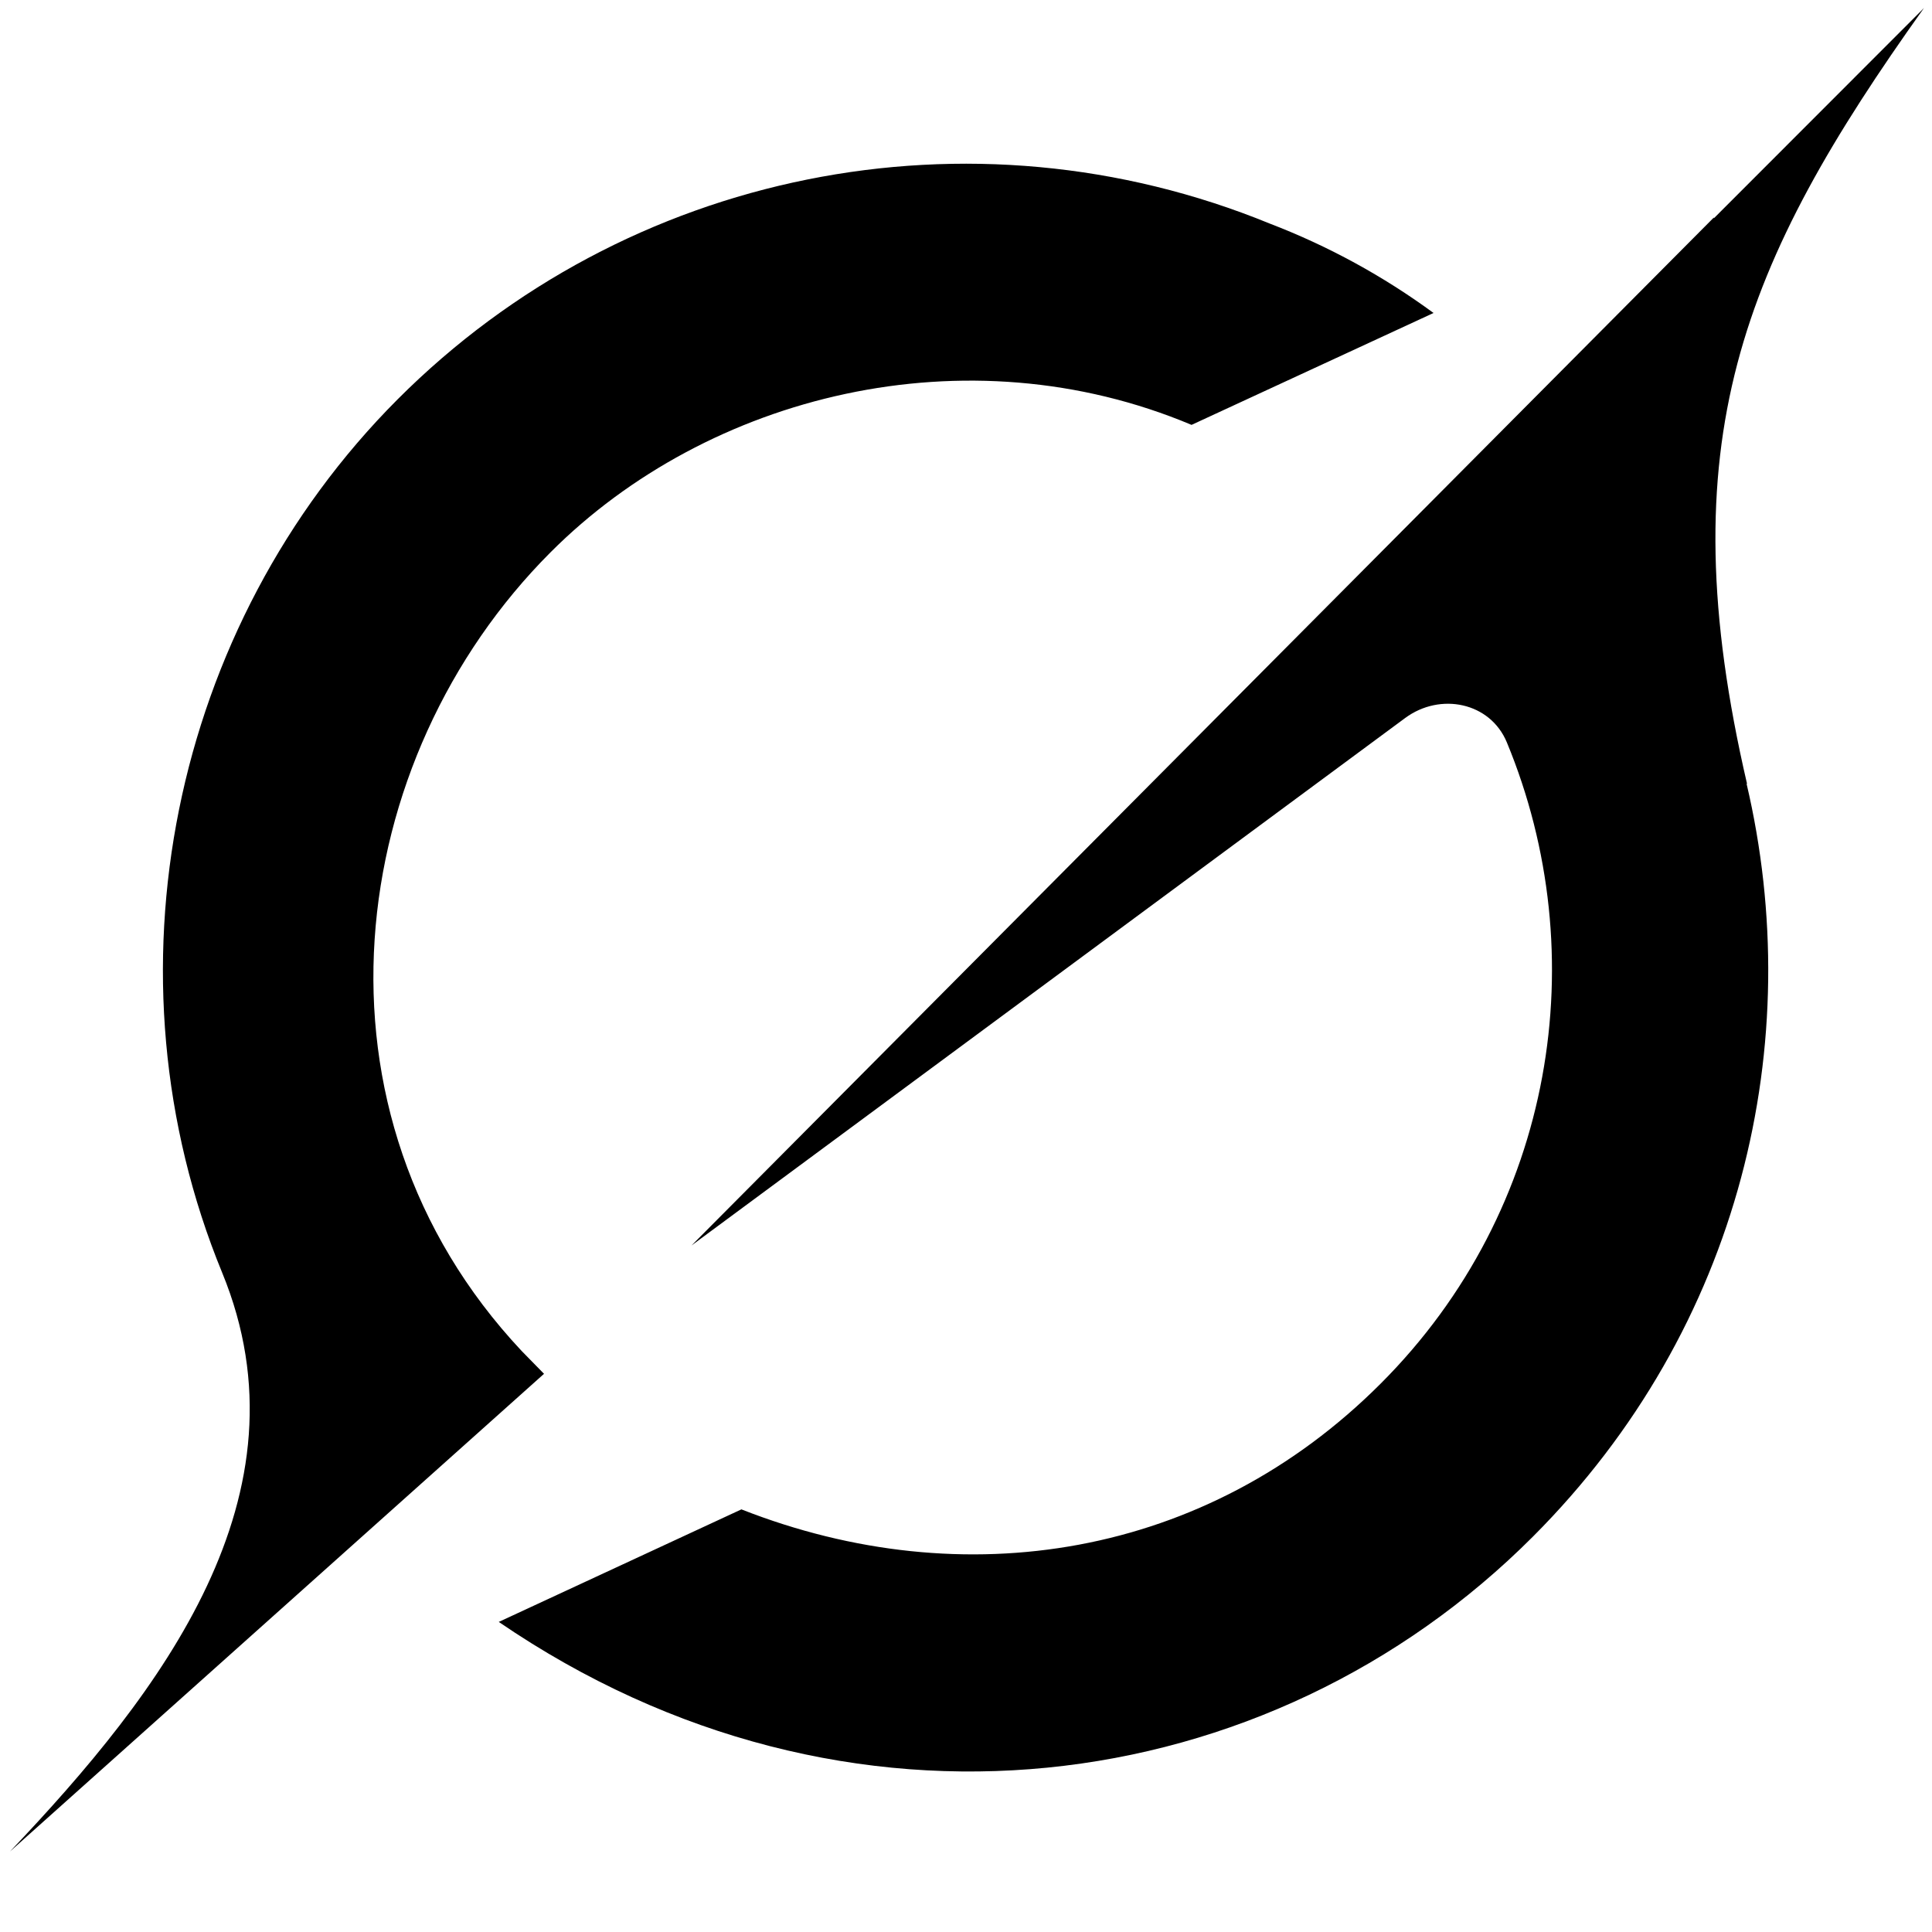
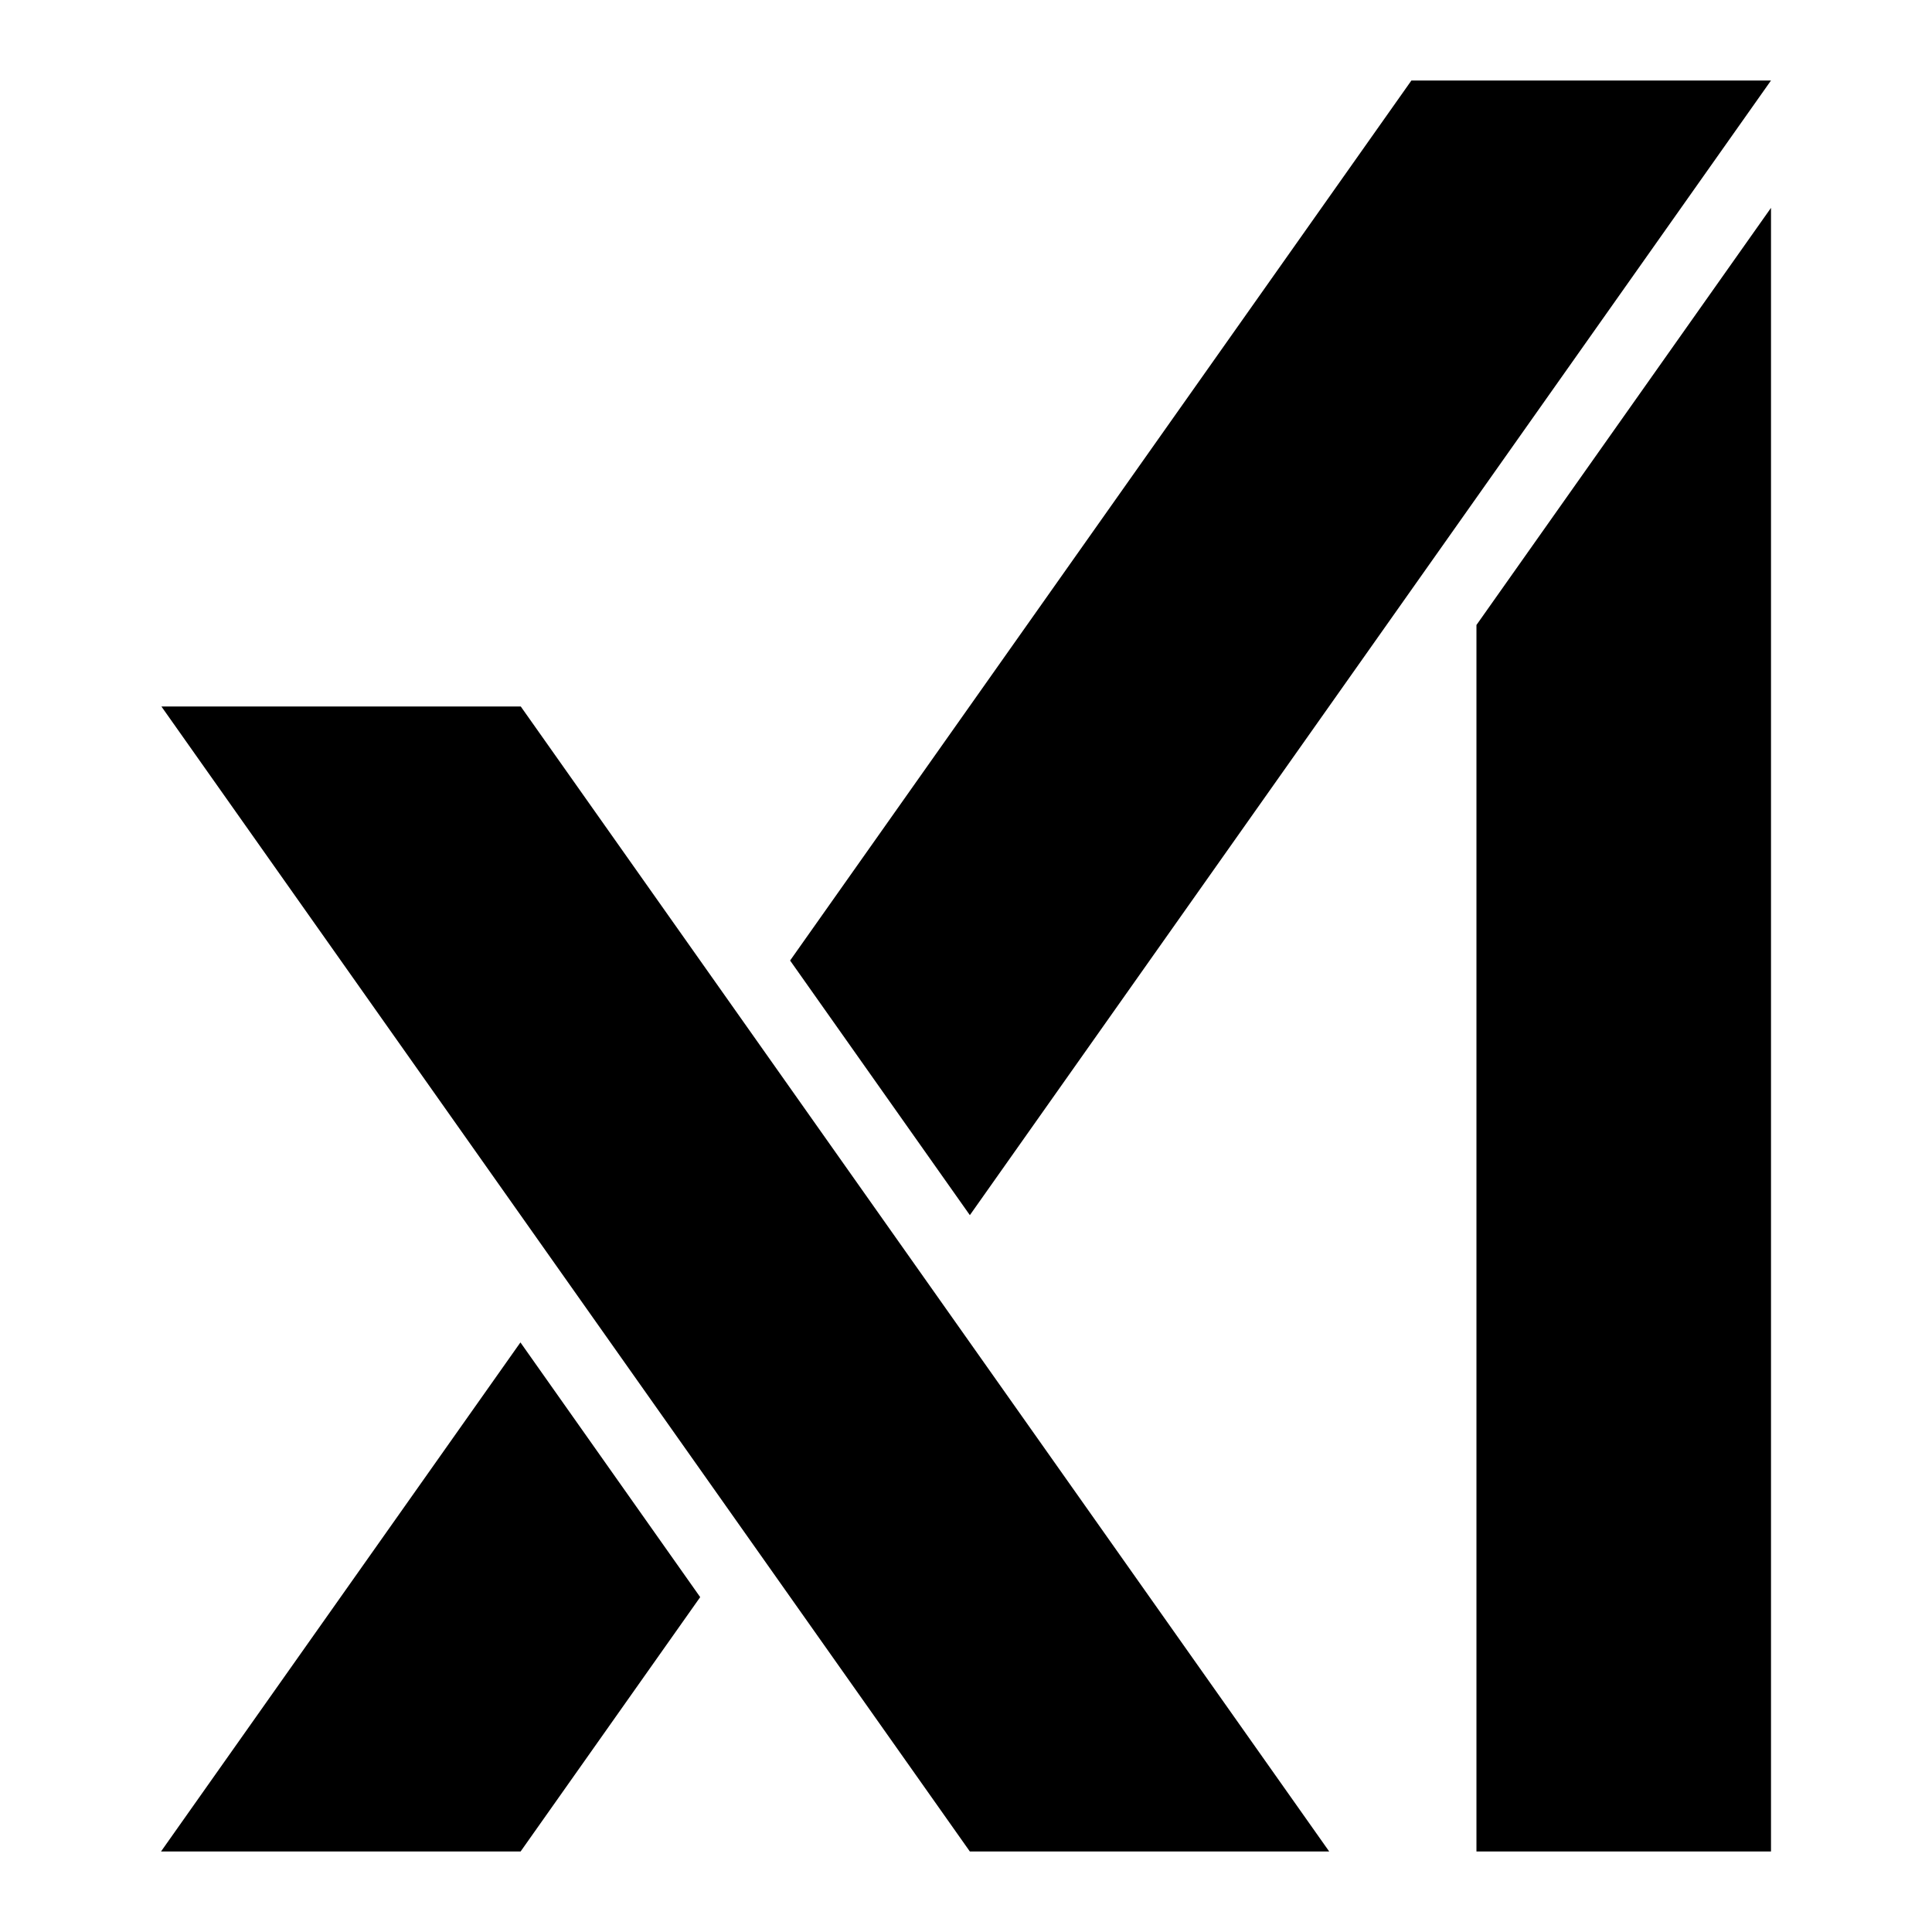
<svg xmlns="http://www.w3.org/2000/svg" viewBox="0 0 24 24">
-   <path fill="currentColor" d="M4.94 4.96a9.97 9.97 0 0 1 10.835-2.182a8.7 8.7 0 0 1 2.033 1.11l-3.006 1.39C12.003 4.101 8.797 4.9 6.84 6.86c-2.564 2.565-3.146 6.954-.36 9.922l.278.284L.124 23c1.875-1.973 3.771-4.427 2.636-7.19c-1.52-3.698-.635-8.03 2.18-10.85M23.9.1c-2.264 3.174-3.184 5.389-2.197 9.64l-.007-.007c.753 3.201-.052 6.75-2.653 9.355c-3.279 3.285-8.526 4.016-12.847 1.06L9.21 18.75c2.758 1.084 5.775.607 7.943-1.564c2.169-2.17 2.655-5.332 1.566-7.963c-.207-.5-.828-.625-1.263-.304L8.59 15.472l12.7-12.77v.01z" />
+   <path fill="currentColor" d="M6.469 8.776L16.512 23h-4.464L2.005 8.776H6.47zm-.004 7.9l2.233 3.164L6.467 23H2l4.465-6.324zM22 2.582V23h-3.659V7.764L22 2.582zM22 1l-9.952 14.095-2.233-3.163L17.533 1H22z" />
</svg>
